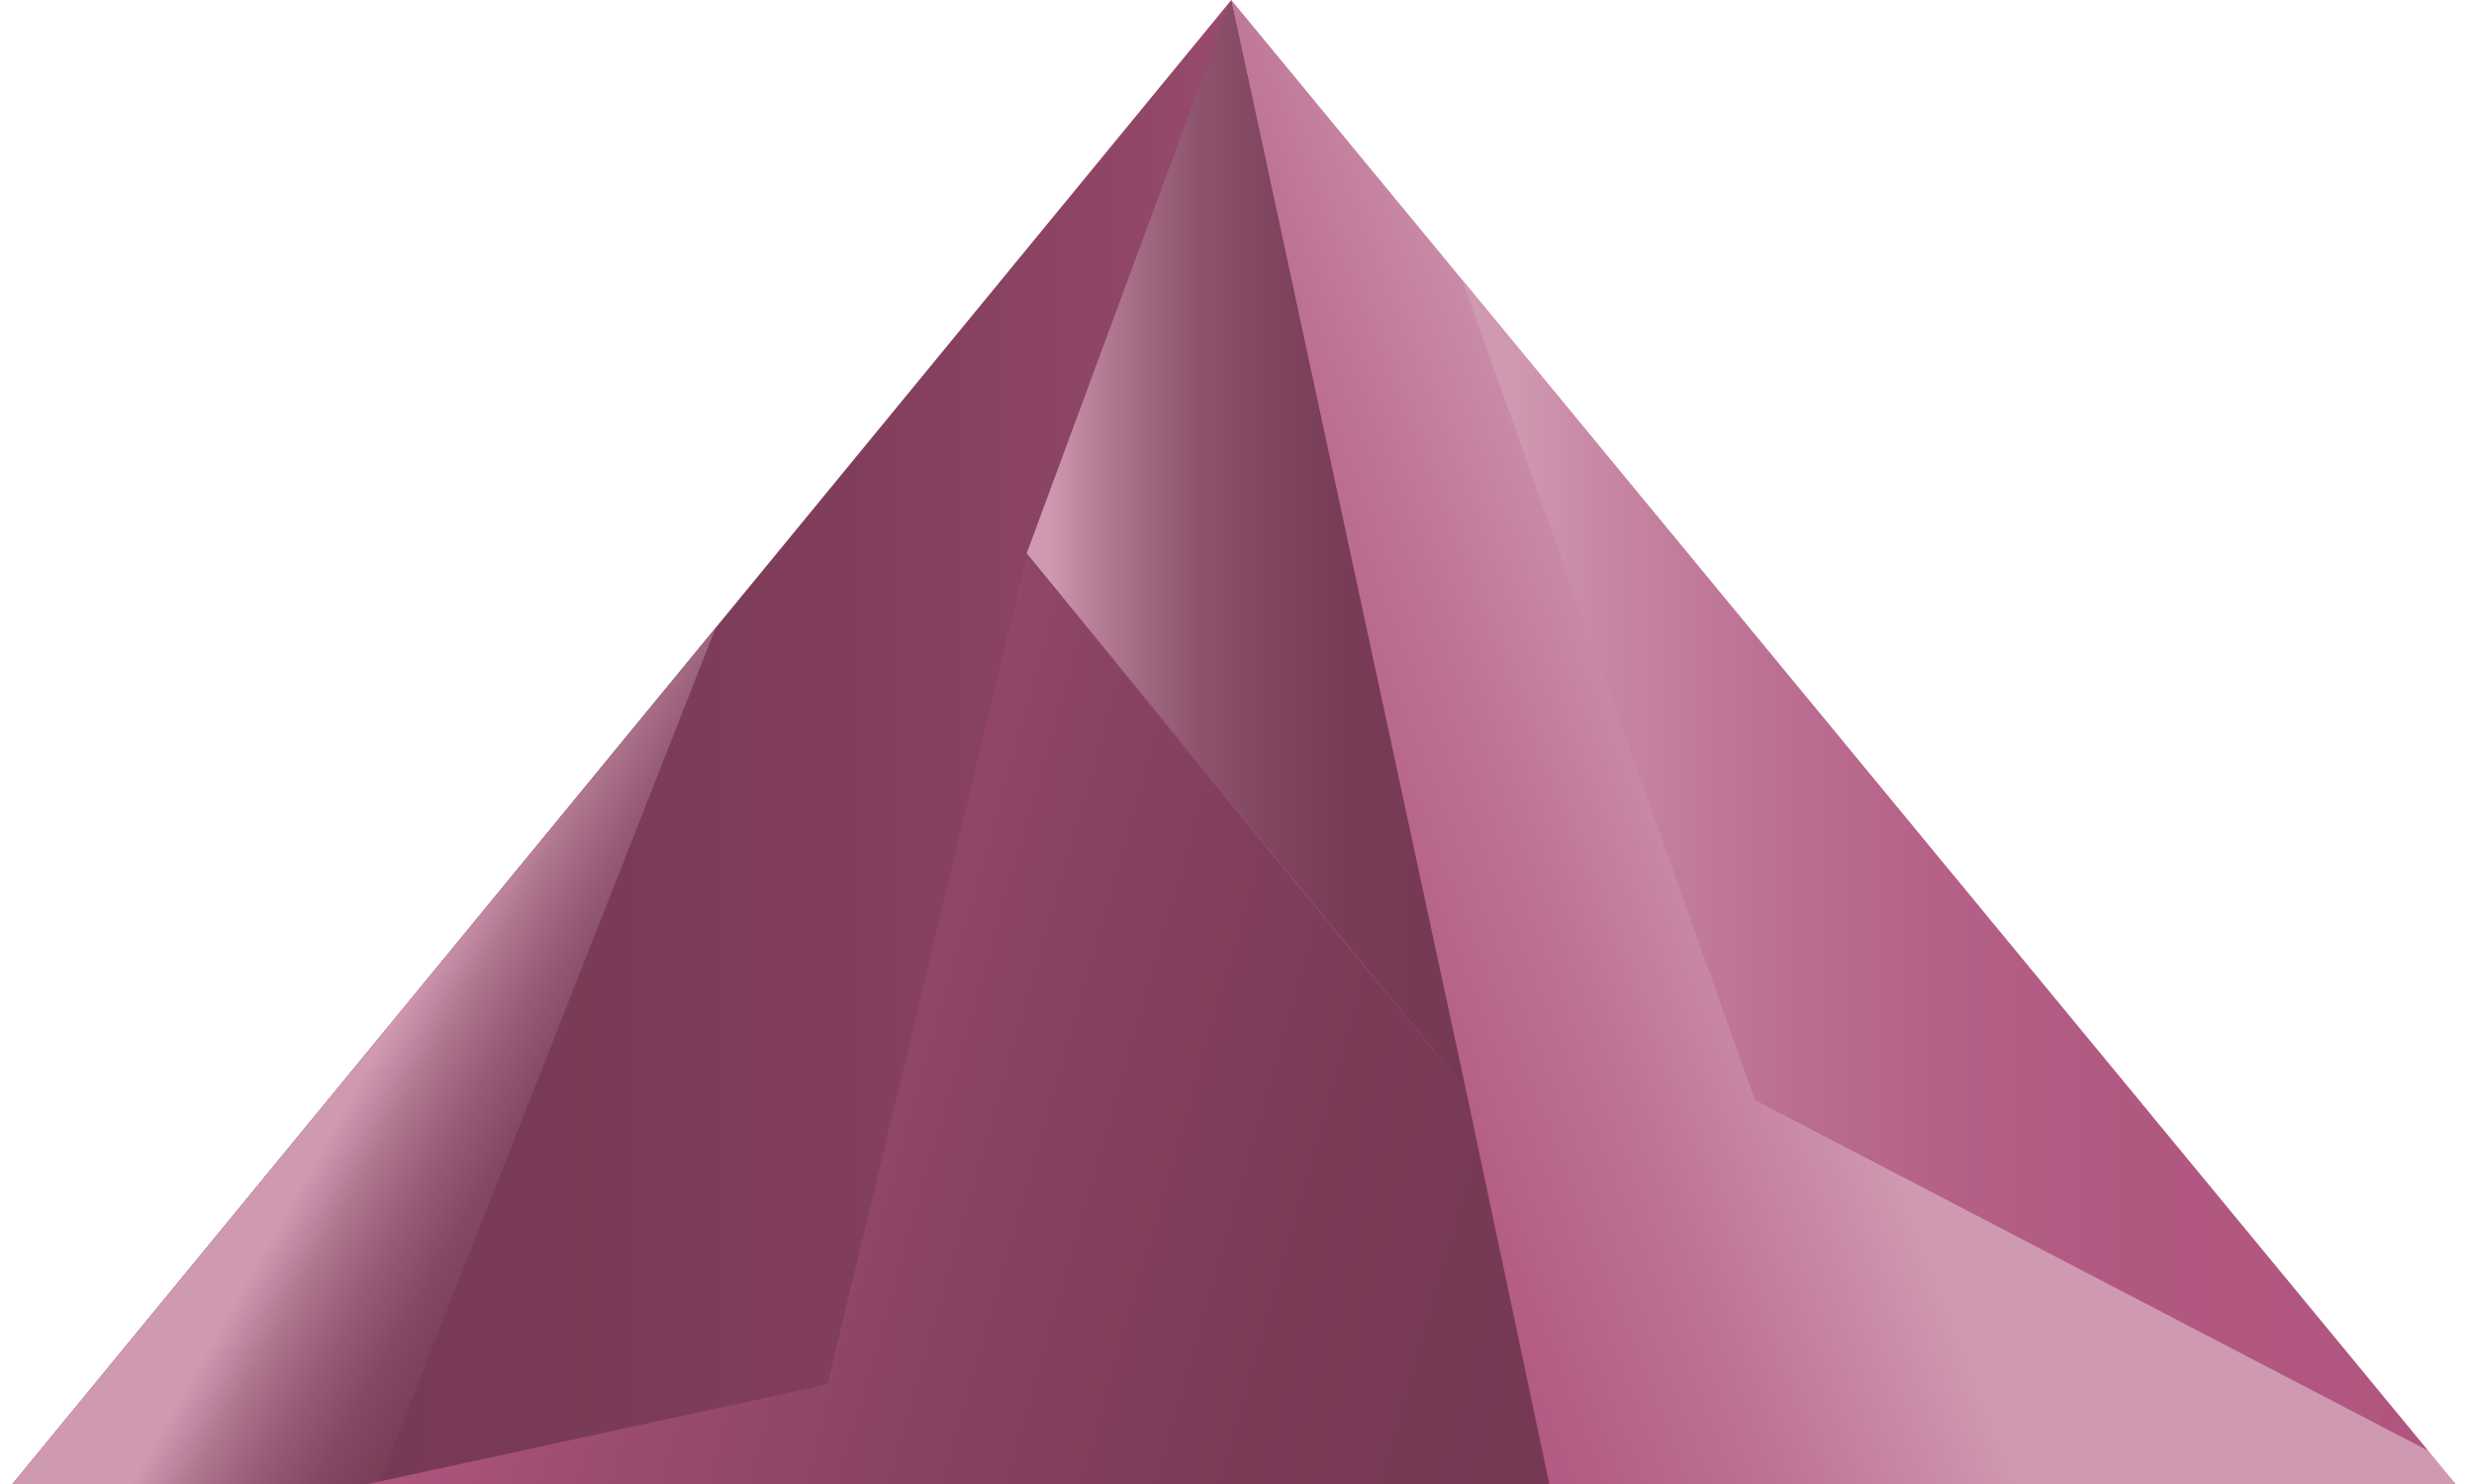
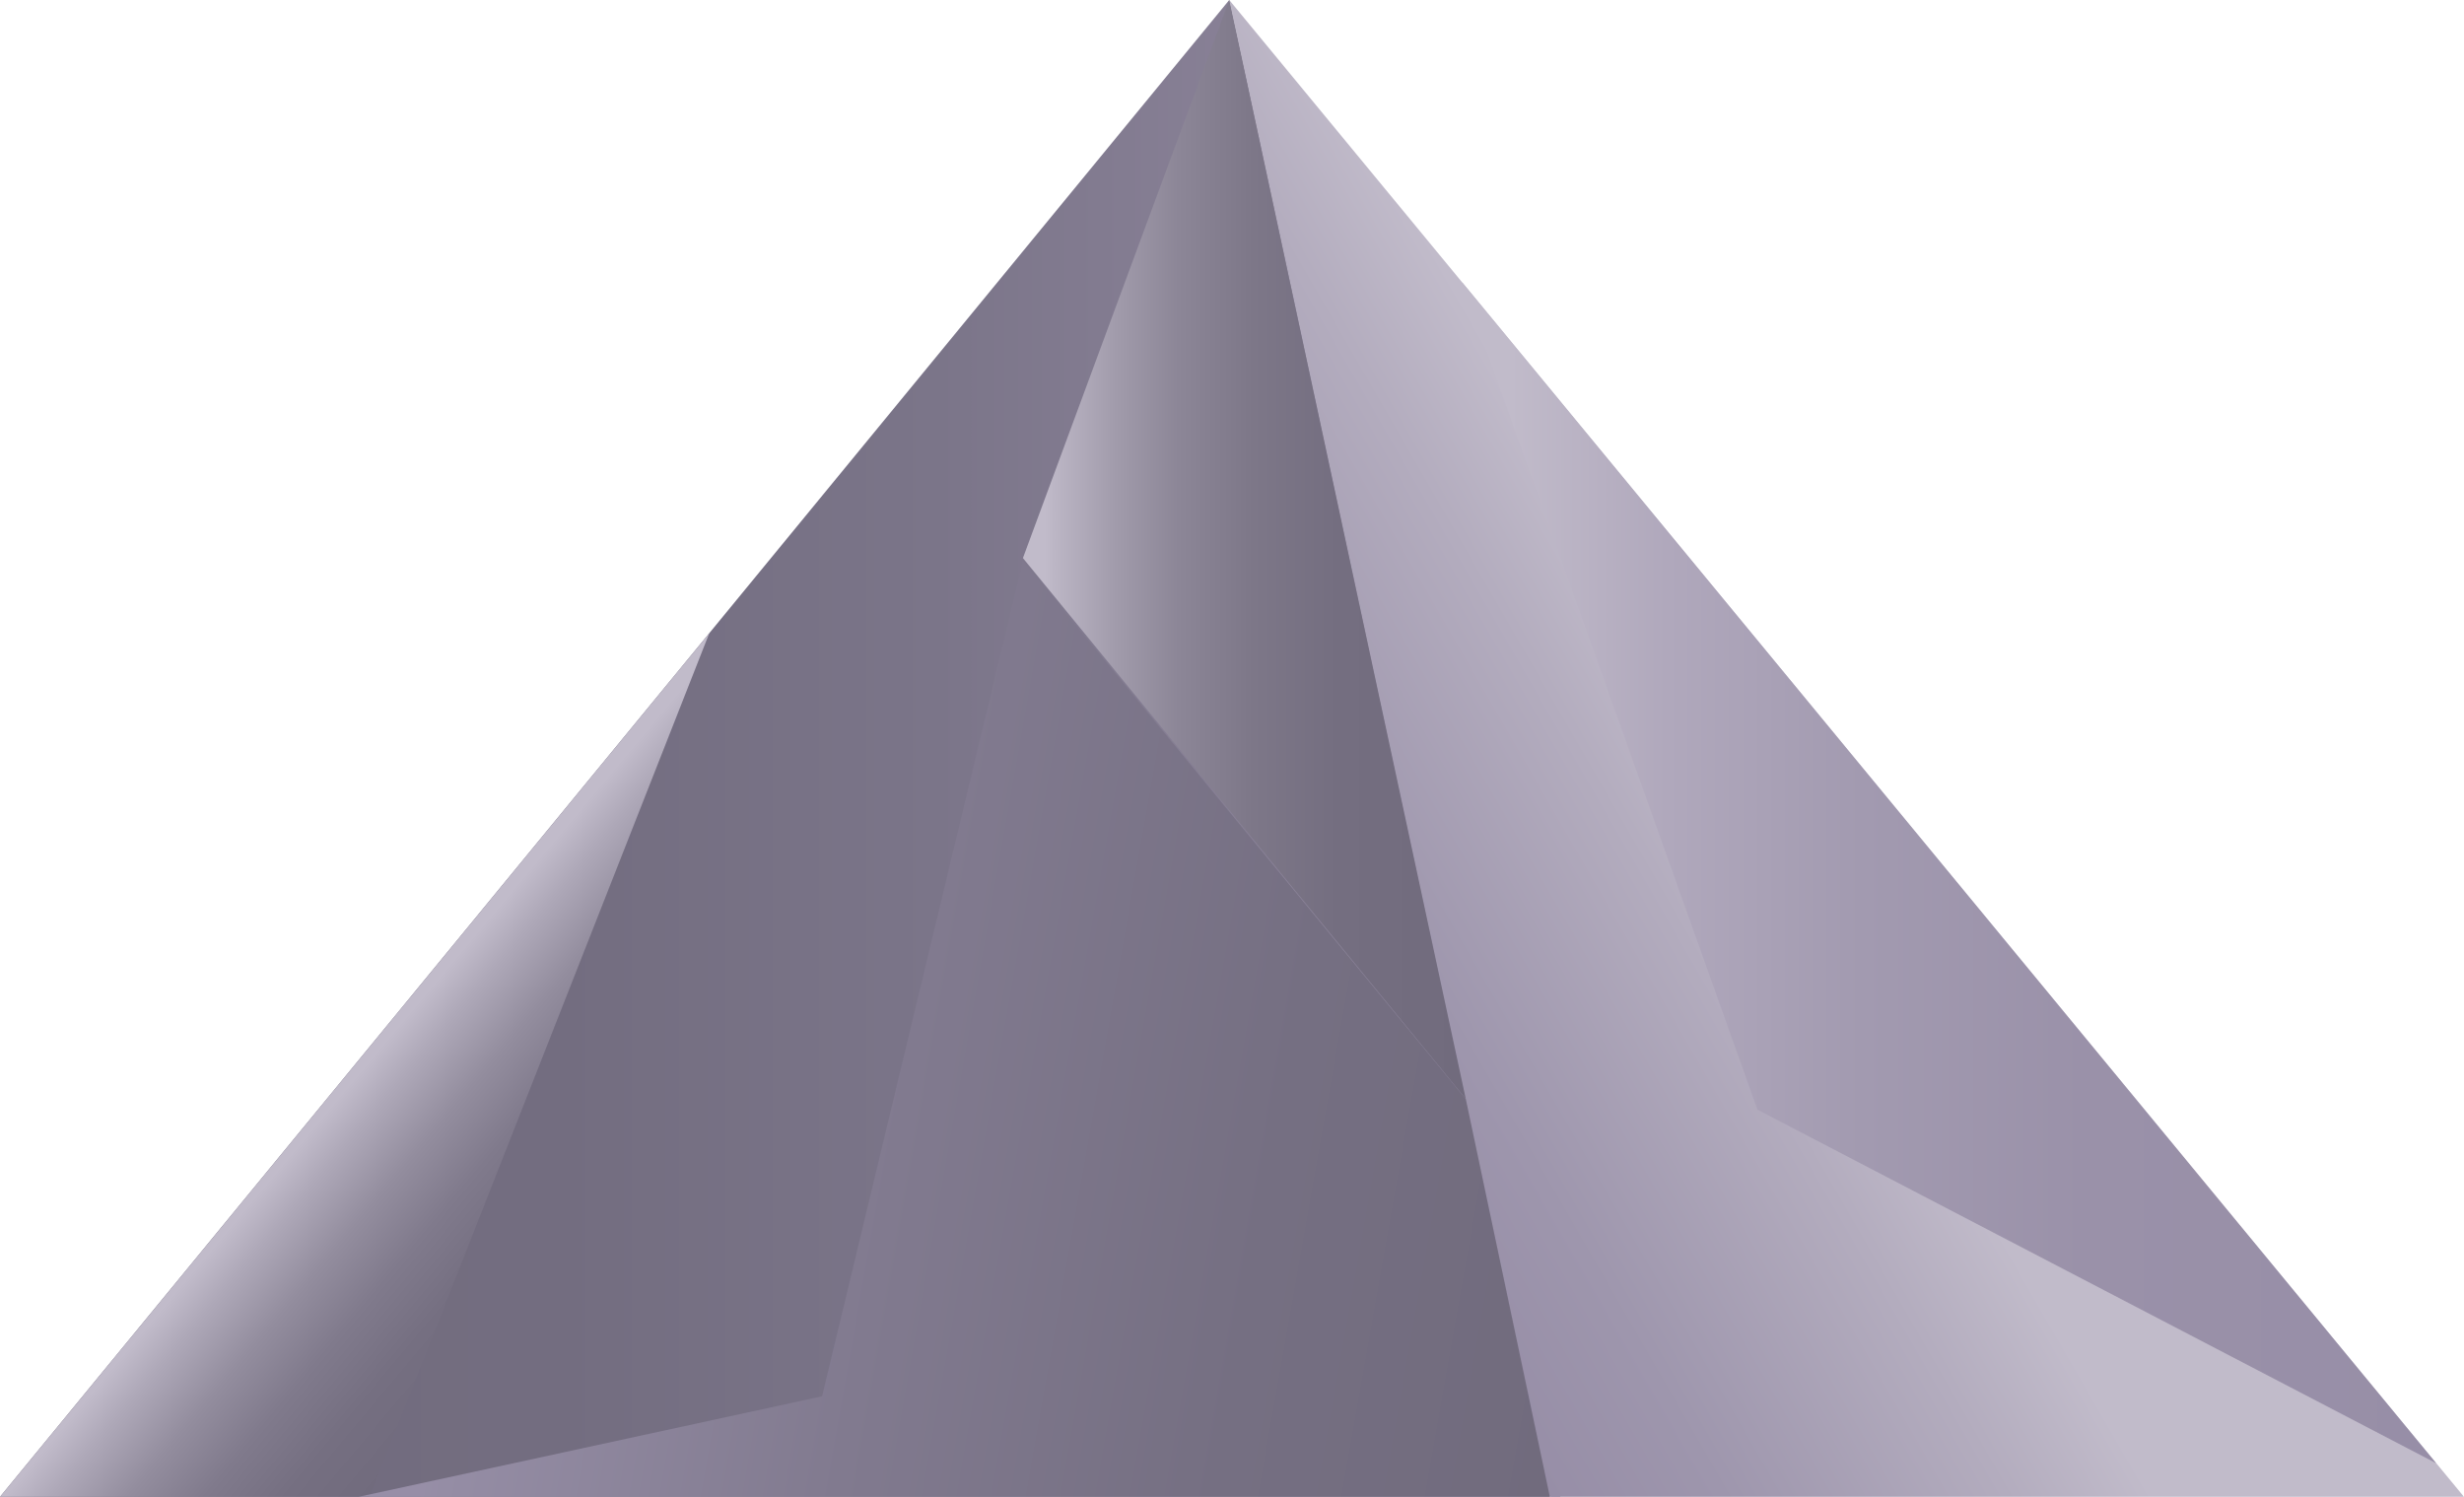
- <svg xmlns="http://www.w3.org/2000/svg" viewBox="0 0 100 60">
+ <svg xmlns="http://www.w3.org/2000/svg" data-name="Ebene 1" viewBox="0 0 98.76 60">
  <defs>
-     <linearGradient x1="100%" y1="50%" x2="0%" y2="50%" id="a">
-       <stop stop-color="#B0557F" offset="5%" />
-       <stop stop-color="#A55077" offset="12%" />
-       <stop stop-color="#904667" offset="28%" />
-       <stop stop-color="#813E5C" offset="46%" />
-       <stop stop-color="#783A56" offset="68%" />
-       <stop stop-color="#753954" offset="100%" />
+     <linearGradient id="a" x1="62.54" y1="30" x2="0" y2="30" gradientUnits="userSpaceOnUse">
+       <stop offset=".05" stop-color="#978ea7" />
+       <stop offset=".19" stop-color="#898197" />
+       <stop offset=".4" stop-color="#7b7589" />
+       <stop offset=".64" stop-color="#736d80" />
+       <stop offset="1" stop-color="#716b7d" />
    </linearGradient>
-     <linearGradient x1="61.265%" y1="44.65%" x2="5.799%" y2="71.05%" id="b">
-       <stop stop-color="#D099B2" offset="34%" />
-       <stop stop-color="#CF97B0" offset="35%" />
-       <stop stop-color="#BE7396" offset="63%" />
-       <stop stop-color="#B45D85" offset="86%" />
-       <stop stop-color="#B0557F" offset="100%" />
+     <linearGradient id="b" x1="79.59" y1="26.79" x2="52.14" y2="42.63" gradientUnits="userSpaceOnUse">
+       <stop offset=".34" stop-color="#c1bbca" />
+       <stop offset=".5" stop-color="#b3acbe" />
+       <stop offset=".81" stop-color="#9e96ad" />
+       <stop offset="1" stop-color="#978ea7" />
    </linearGradient>
-     <linearGradient x1="49.349%" y1="49.567%" x2="81.217%" y2="71.49%" id="c">
-       <stop stop-color="#D099B2" offset="5%" />
-       <stop stop-color="#D099B2" offset="5%" />
-       <stop stop-color="#AF7690" offset="23%" />
-       <stop stop-color="#965B76" offset="42%" />
-       <stop stop-color="#834863" offset="61%" />
-       <stop stop-color="#793D58" offset="80%" />
-       <stop stop-color="#753954" offset="100%" />
+     <linearGradient id="c" x1="14.03" y1="42.54" x2="23.09" y2="50.13" gradientUnits="userSpaceOnUse">
+       <stop offset=".05" stop-color="#c1bbca" />
+       <stop offset=".17" stop-color="#aea8b8" />
+       <stop offset=".37" stop-color="#938d9e" />
+       <stop offset=".57" stop-color="#807a8c" />
+       <stop offset=".78" stop-color="#756f81" />
+       <stop offset="1" stop-color="#716b7d" />
    </linearGradient>
-     <linearGradient x1="0%" y1="49.989%" y2="49.989%" id="d">
-       <stop stop-color="#D099B2" offset="5%" />
-       <stop stop-color="#BC849D" offset="13%" />
-       <stop stop-color="#A26983" offset="26%" />
-       <stop stop-color="#8E546E" offset="39%" />
-       <stop stop-color="#80455F" offset="55%" />
-       <stop stop-color="#783C57" offset="73%" />
-       <stop stop-color="#753954" offset="100%" />
+     <linearGradient id="d" x1="41" y1="22.02" x2="58.75" y2="22.02" gradientUnits="userSpaceOnUse">
+       <stop offset=".05" stop-color="#c1bbca" />
+       <stop offset=".07" stop-color="#bcb6c5" />
+       <stop offset=".21" stop-color="#a19bab" />
+       <stop offset=".35" stop-color="#8c8697" />
+       <stop offset=".52" stop-color="#7d7788" />
+       <stop offset=".71" stop-color="#746e80" />
+       <stop offset="1" stop-color="#716b7d" />
    </linearGradient>
-     <linearGradient x1="0%" y1="50%" y2="50%" id="e">
-       <stop stop-color="#D099B2" offset="5%" />
-       <stop stop-color="#C685A3" offset="16%" />
-       <stop stop-color="#BC7093" offset="32%" />
-       <stop stop-color="#B56188" offset="49%" />
-       <stop stop-color="#B15881" offset="69%" />
-       <stop stop-color="#B0557F" offset="100%" />
+     <linearGradient id="e" x1="58.6" y1="34.98" x2="97.64" y2="34.98" gradientUnits="userSpaceOnUse">
+       <stop offset=".05" stop-color="#c1bbca" />
+       <stop offset=".21" stop-color="#b0a8bc" />
+       <stop offset=".41" stop-color="#a29ab0" />
+       <stop offset=".64" stop-color="#9a91a9" />
+       <stop offset="1" stop-color="#978ea7" />
    </linearGradient>
-     <linearGradient x1="7.56%" y1="45.428%" x2="104.524%" y2="67.209%" id="f">
-       <stop stop-color="#B0557F" offset="5%" />
-       <stop stop-color="#9D4C71" offset="23%" />
-       <stop stop-color="#874261" offset="50%" />
-       <stop stop-color="#7A3B57" offset="77%" />
-       <stop stop-color="#753954" offset="100%" />
+     <linearGradient id="f" x1="17.98" y1="39.53" x2="64.28" y2="47.7" gradientUnits="userSpaceOnUse">
+       <stop offset=".05" stop-color="#978ea7" />
+       <stop offset=".07" stop-color="#958da5" />
+       <stop offset=".4" stop-color="#817a8f" />
+       <stop offset=".72" stop-color="#756f82" />
+       <stop offset="1" stop-color="#716b7d" />
    </linearGradient>
  </defs>
-   <g fill-rule="nonzero" fill="none">
-     <path fill="url(#a)" d="M62.54 60L49.27 0 0 60h62.54" transform="translate(.5)" />
-     <path fill="url(#b)" d="M98.76 60L49.27 0l12.89 60z" transform="translate(.5)" />
-     <path fill="url(#c)" d="M14.81 60H0l28.43-34.62z" transform="translate(.5)" />
-     <path fill="url(#d)" d="M49.27 0L41 22.37l17.75 21.68" transform="translate(.5)" />
-     <path fill="url(#e)" d="M58.6 11.31l11.84 33.17 27.2 14.17" transform="translate(.5)" />
-     <path fill="url(#f)" d="M62.12 60H14.37l18.58-4.03L41 22.49l17.75 21.56z" transform="translate(.5)" />
-   </g>
+   <path fill="url(#a)" d="M62.54 60L49.27 0 0 60h62.54" />
+   <path fill="url(#b)" d="M98.76 60L49.27 0l12.89 60h36.6z" />
+   <path fill="url(#c)" d="M14.81 60H0l28.43-34.62L14.81 60z" />
+   <path fill="url(#d)" d="M49.27 0L41 22.37l17.75 21.68" />
+   <path fill="url(#e)" d="M58.6 11.31l11.84 33.17 27.2 14.17" />
+   <path fill="url(#f)" d="M62.12 60H14.37l18.58-4.03L41 22.49l17.75 21.56L62.12 60z" />
</svg>
